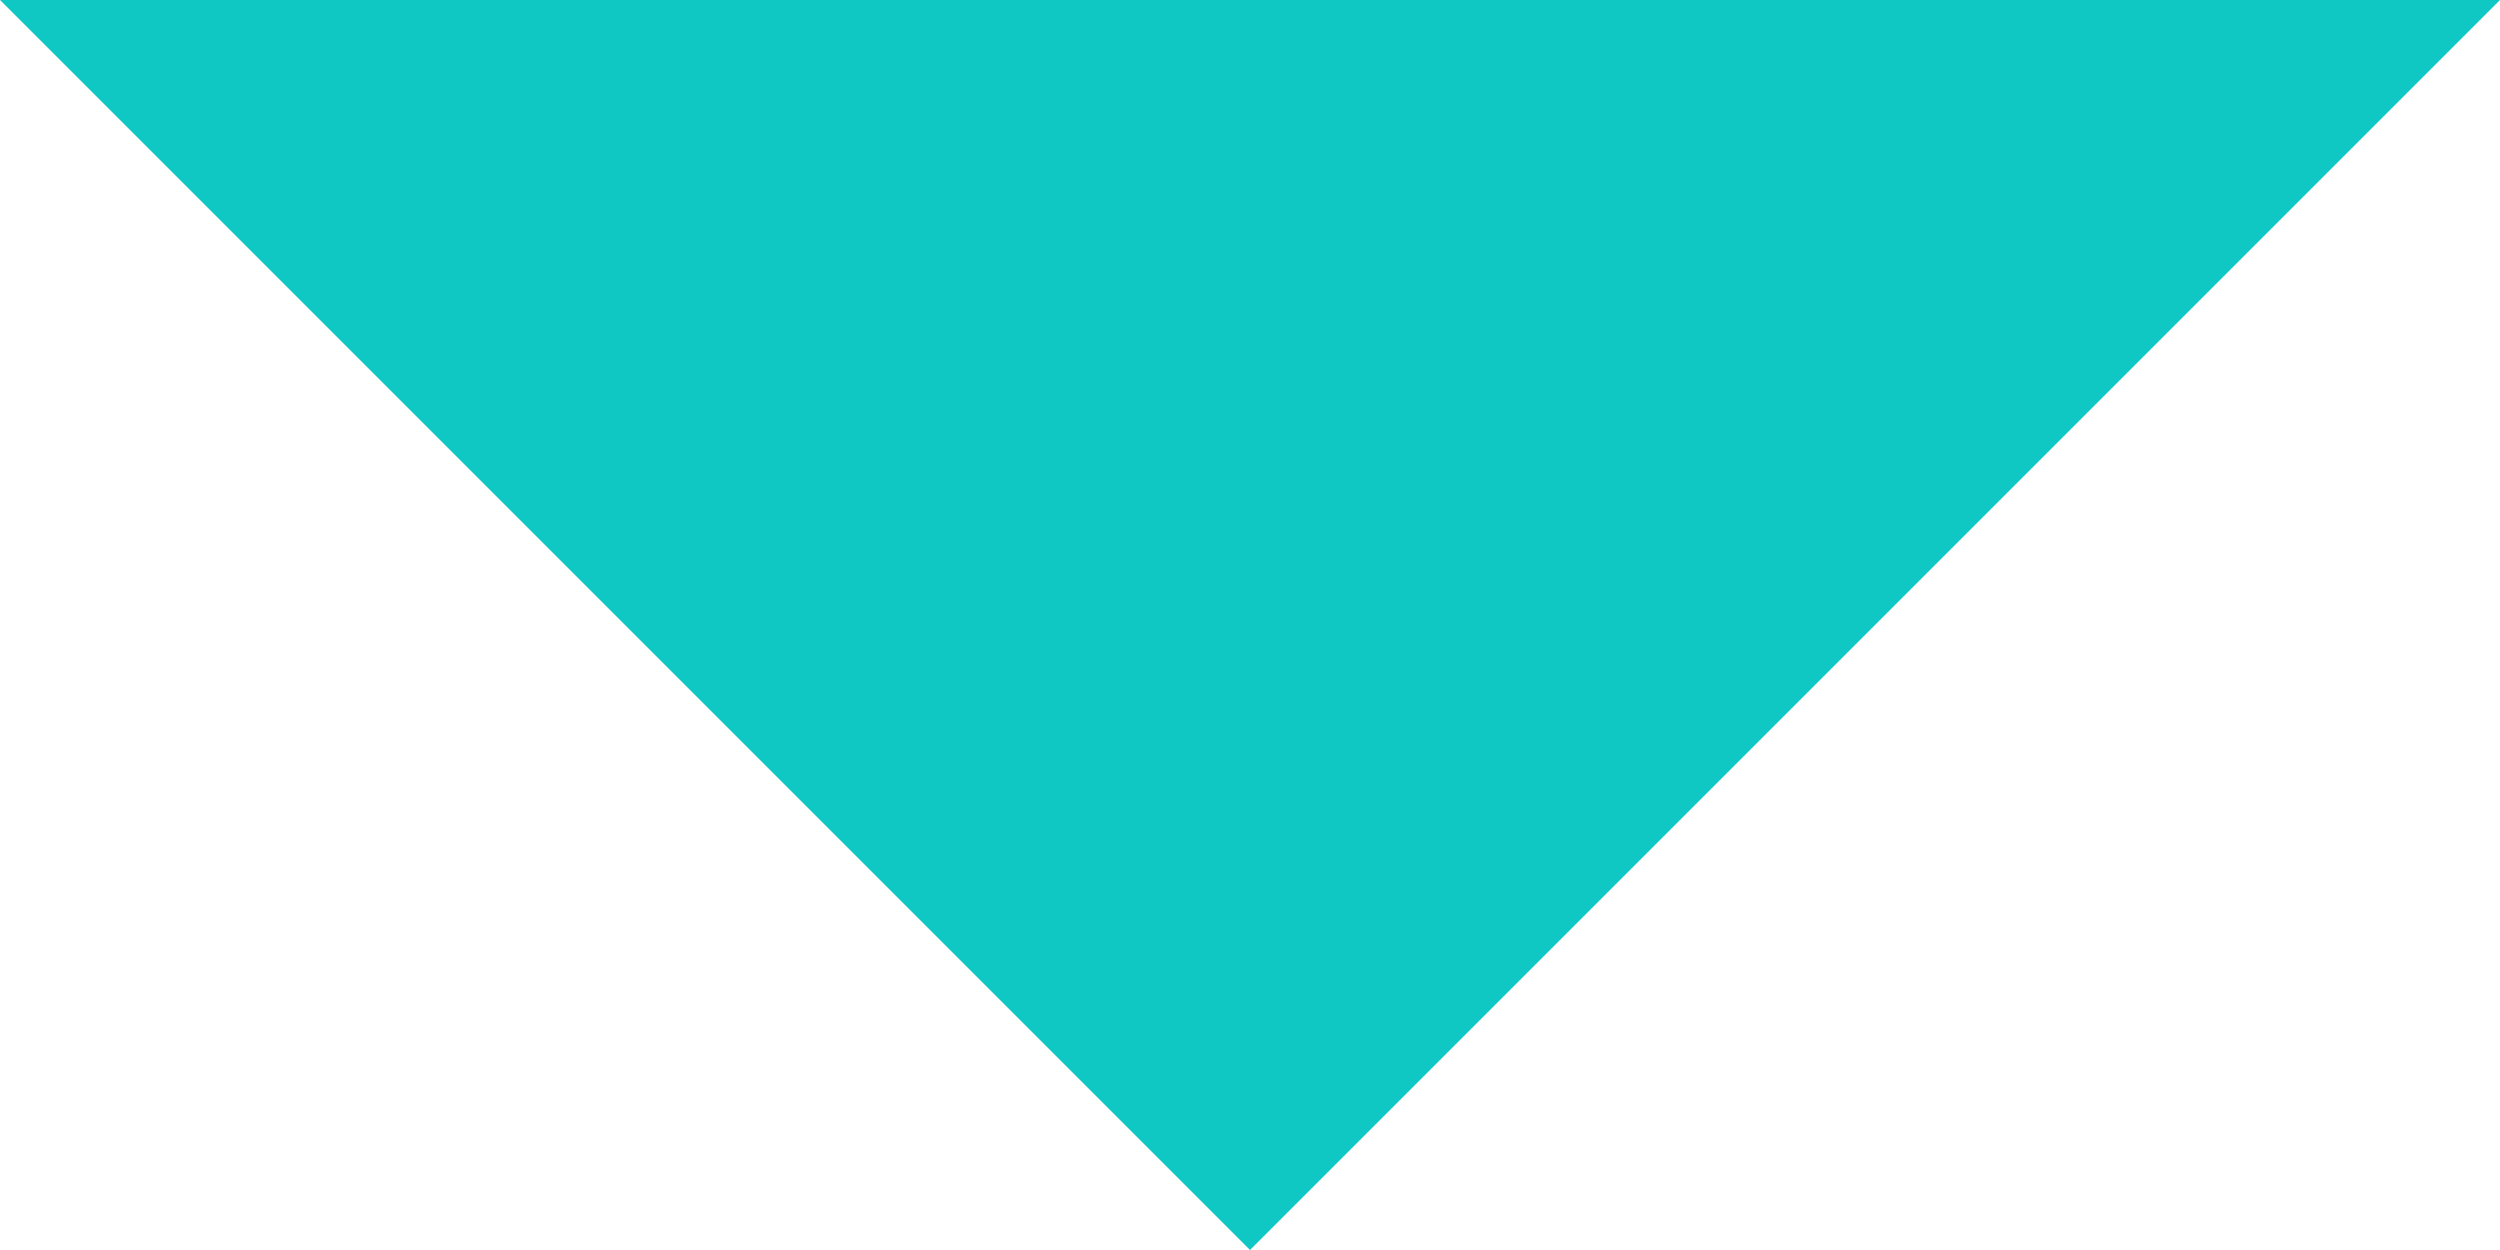
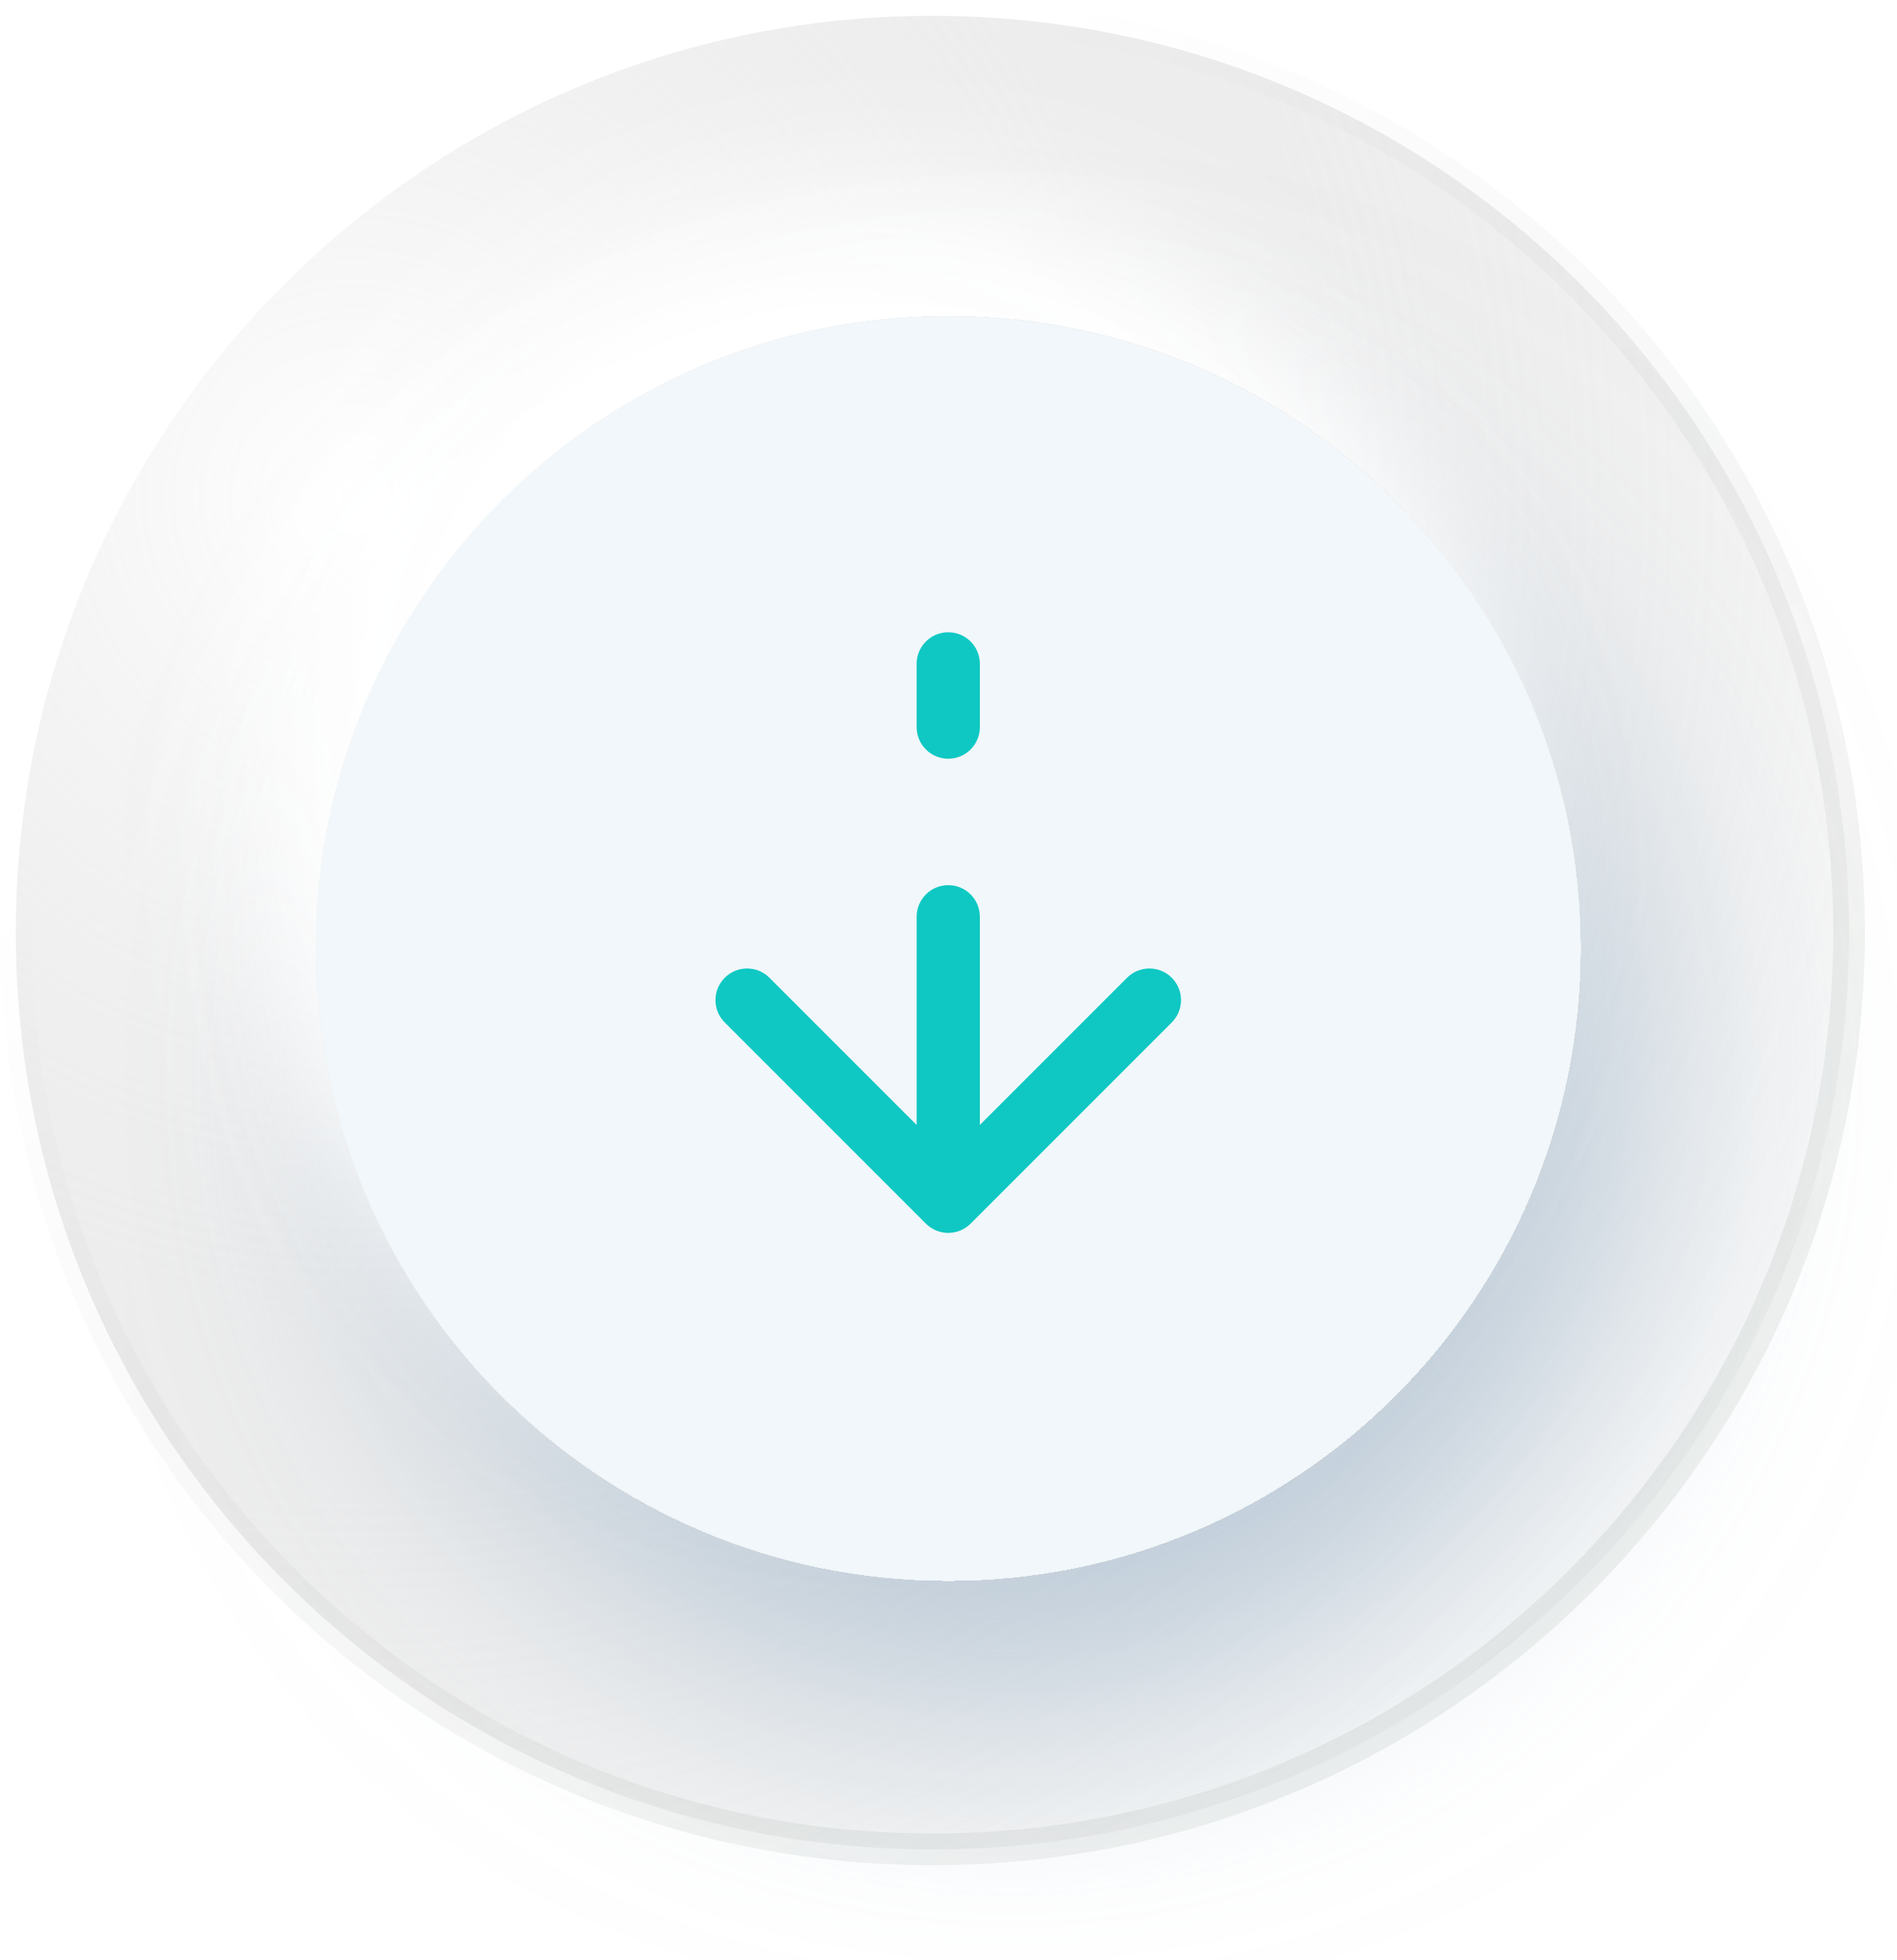
- <svg xmlns="http://www.w3.org/2000/svg" width="16" height="8" viewBox="0 0 16 8">
-   <g fill="none" fill-rule="evenodd">
-     <g fill="#0FC8C3">
-       <g>
-         <path d="M16 0L8 8 0 0" />
-       </g>
-     </g>
+ <svg xmlns="http://www.w3.org/2000/svg" width="60" height="62" viewBox="0 0 60 62" fill="none">
+   <circle cx="29.5" cy="29.5" r="29" fill="url(#paint0_radial)" stroke="url(#paint1_linear)" />
+   <g filter="url(#filter0_dd)">
+     <circle cx="30" cy="30" r="20" fill="#F1F7FA" />
+     <path d="M31 29C31 28.448 30.552 28 30 28C29.448 28 29 28.448 29 29L31 29ZM29.293 38.707C29.683 39.098 30.317 39.098 30.707 38.707L37.071 32.343C37.462 31.953 37.462 31.32 37.071 30.929C36.681 30.538 36.047 30.538 35.657 30.929L30 36.586L24.343 30.929C23.953 30.538 23.32 30.538 22.929 30.929C22.538 31.32 22.538 31.953 22.929 32.343L29.293 38.707ZM29 29L29 38L31 38L31 29L29 29Z" fill="#0FC8C3" />
+     <path d="M30 21L30 23" stroke="#0FC8C3" stroke-width="2" stroke-linecap="round" />
  </g>
+   <defs>
+     <filter id="filter0_dd" x="4" y="2" width="56" height="60" filterUnits="userSpaceOnUse" color-interpolation-filters="sRGB">
+       <feFlood flood-opacity="0" result="BackgroundImageFix" />
+       <feColorMatrix in="SourceAlpha" type="matrix" values="0 0 0 0 0 0 0 0 0 0 0 0 0 0 0 0 0 0 127 0" result="hardAlpha" />
+       <feOffset dx="2" dy="4" />
+       <feGaussianBlur stdDeviation="4" />
+       <feComposite in2="hardAlpha" operator="out" />
+       <feColorMatrix type="matrix" values="0 0 0 0 0.533 0 0 0 0 0.647 0 0 0 0 0.749 0 0 0 0.5 0" />
+       <feBlend mode="normal" in2="BackgroundImageFix" result="effect1_dropShadow" />
+       <feColorMatrix in="SourceAlpha" type="matrix" values="0 0 0 0 0 0 0 0 0 0 0 0 0 0 0 0 0 0 127 0" result="hardAlpha" />
+       <feOffset dx="-2" dy="-4" />
+       <feGaussianBlur stdDeviation="2" />
+       <feComposite in2="hardAlpha" operator="out" />
+       <feColorMatrix type="matrix" values="0 0 0 0 1 0 0 0 0 1 0 0 0 0 1 0 0 0 1 0" />
+       <feBlend mode="normal" in2="effect1_dropShadow" result="effect2_dropShadow" />
+       <feBlend mode="normal" in="SourceGraphic" in2="effect2_dropShadow" result="shape" />
+     </filter>
+     <radialGradient id="paint0_radial" cx="0" cy="0" r="1" gradientUnits="userSpaceOnUse" gradientTransform="translate(11.5 16) rotate(39.2176) scale(56.1471)">
+       <stop stop-color="white" stop-opacity="0.5" />
+       <stop offset="1" stop-color="#6F6F6F" stop-opacity="0" />
+     </radialGradient>
+     <linearGradient id="paint1_linear" x1="79" y1="87.5" x2="16.5" y2="14" gradientUnits="userSpaceOnUse">
+       <stop stop-color="#376F40" stop-opacity="0.14" />
+       <stop offset="1" stop-opacity="0" />
+     </linearGradient>
+   </defs>
</svg>
